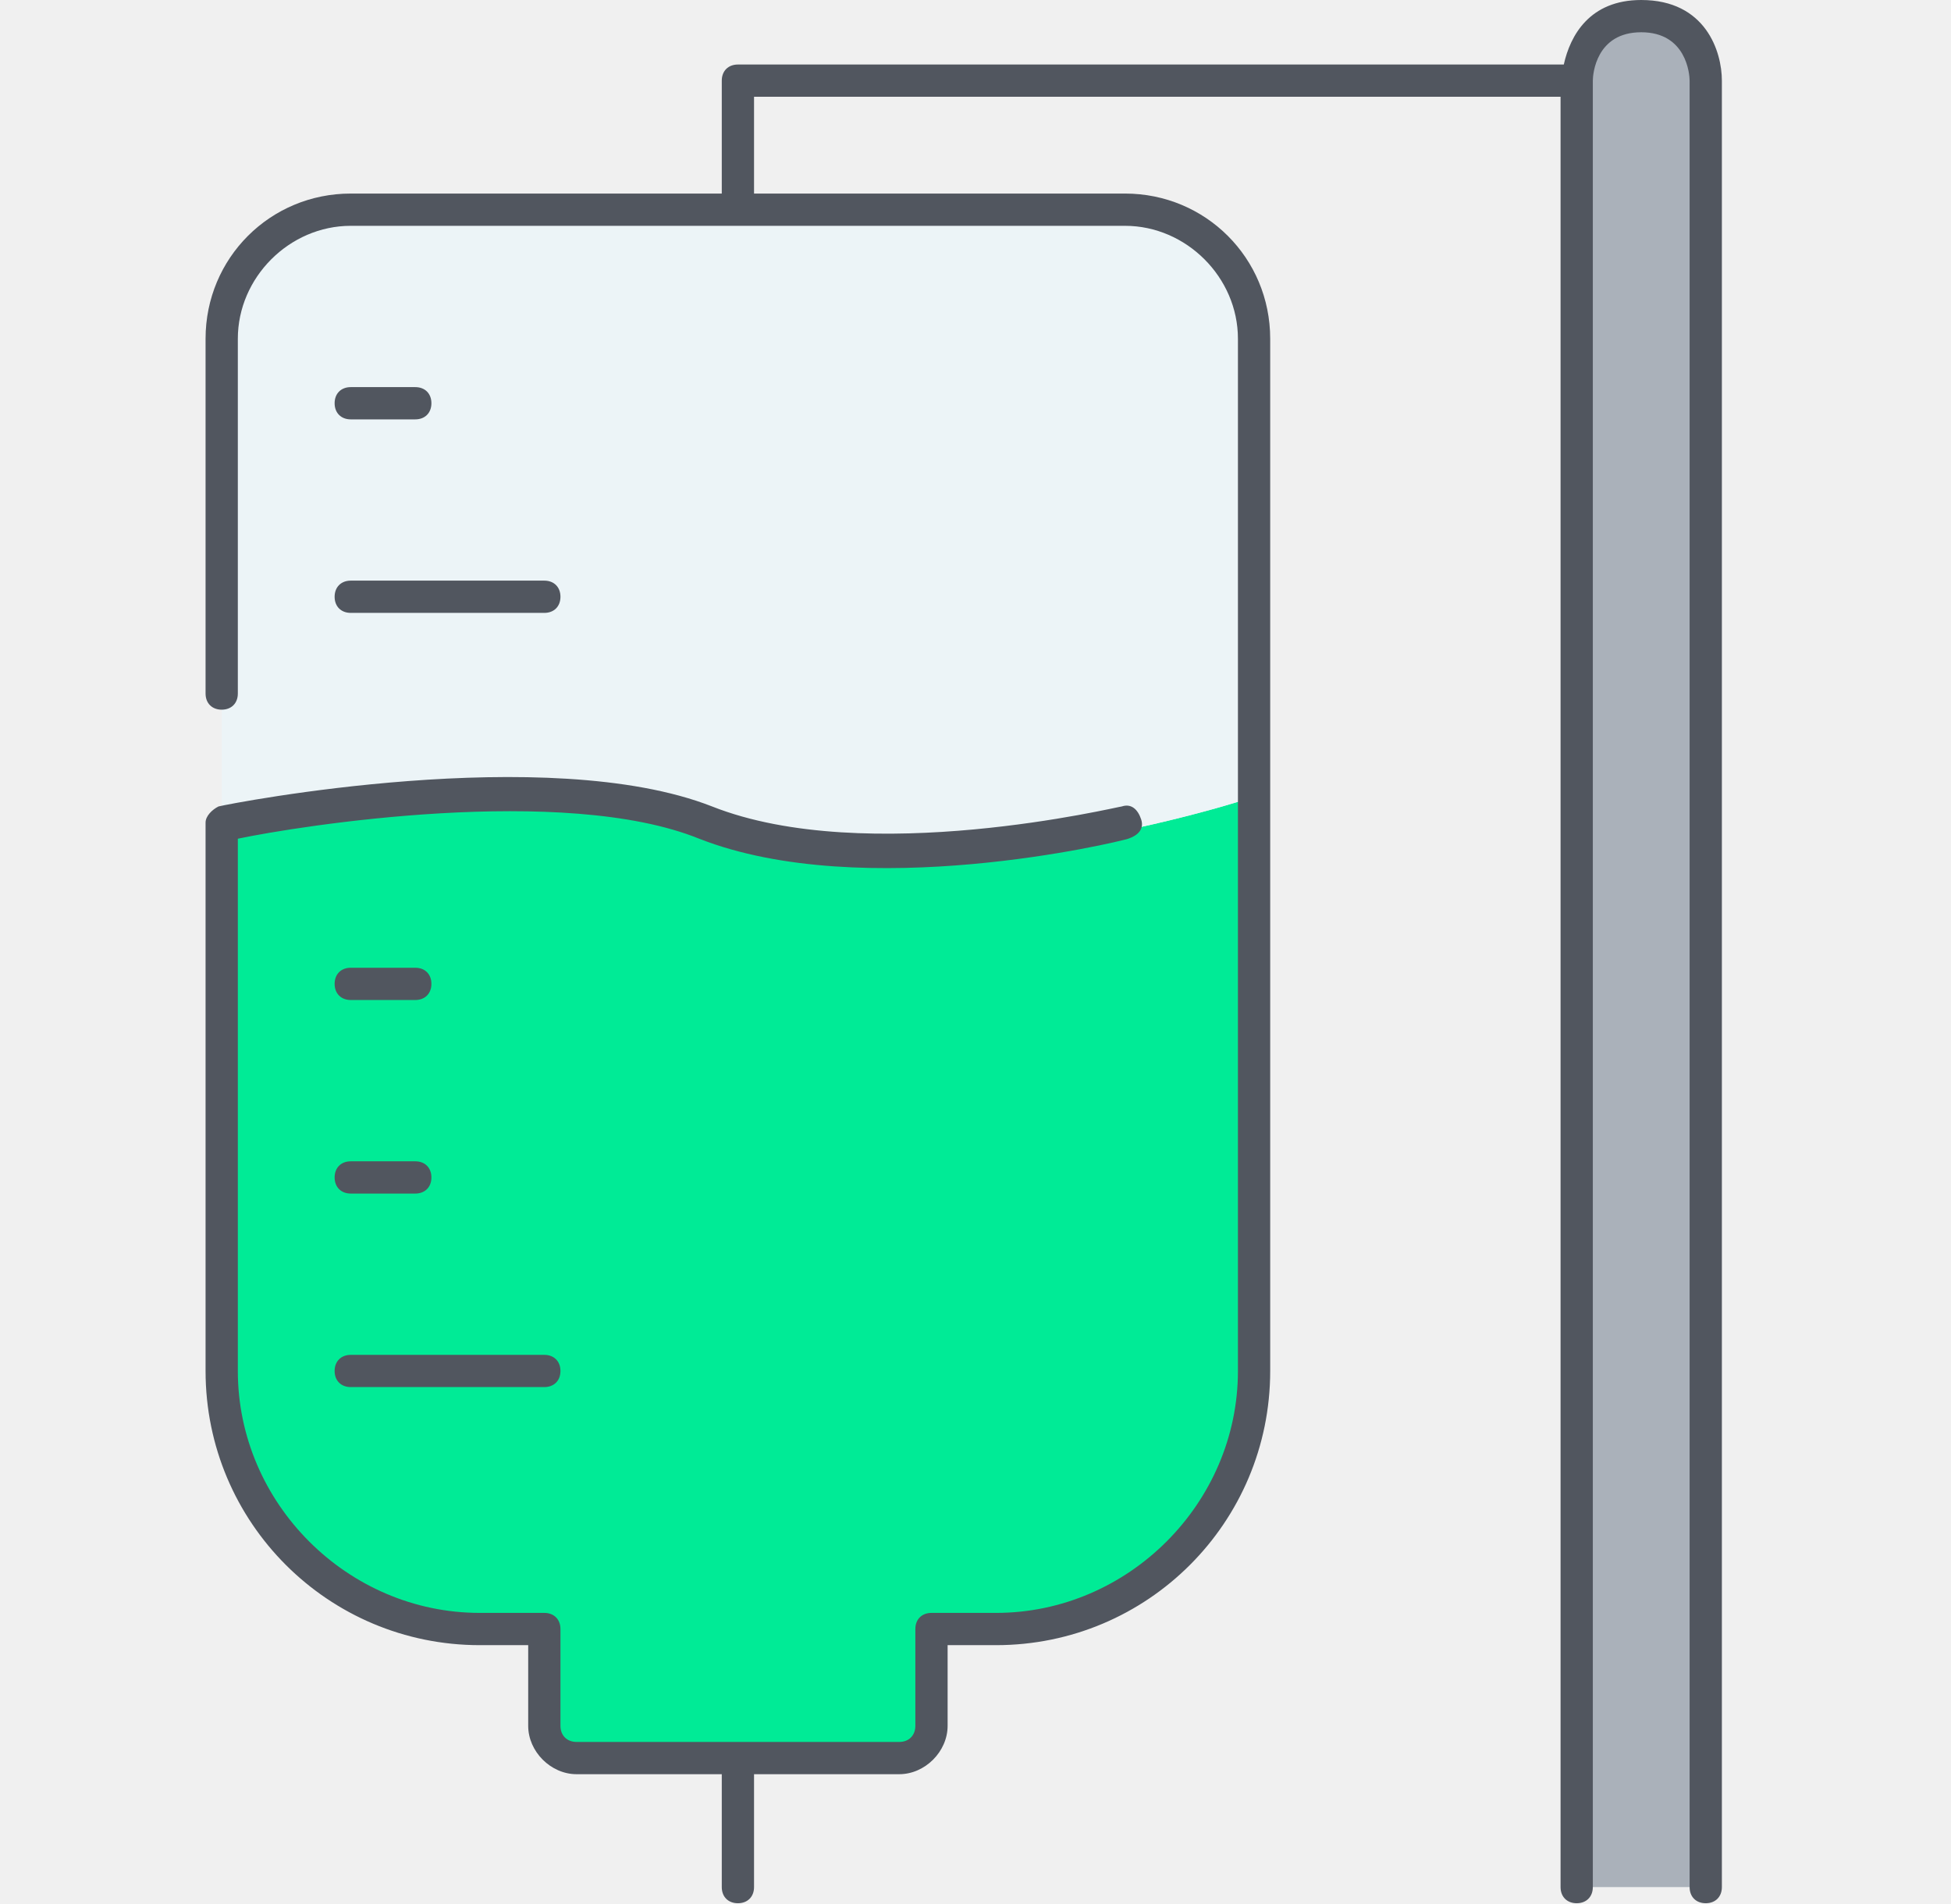
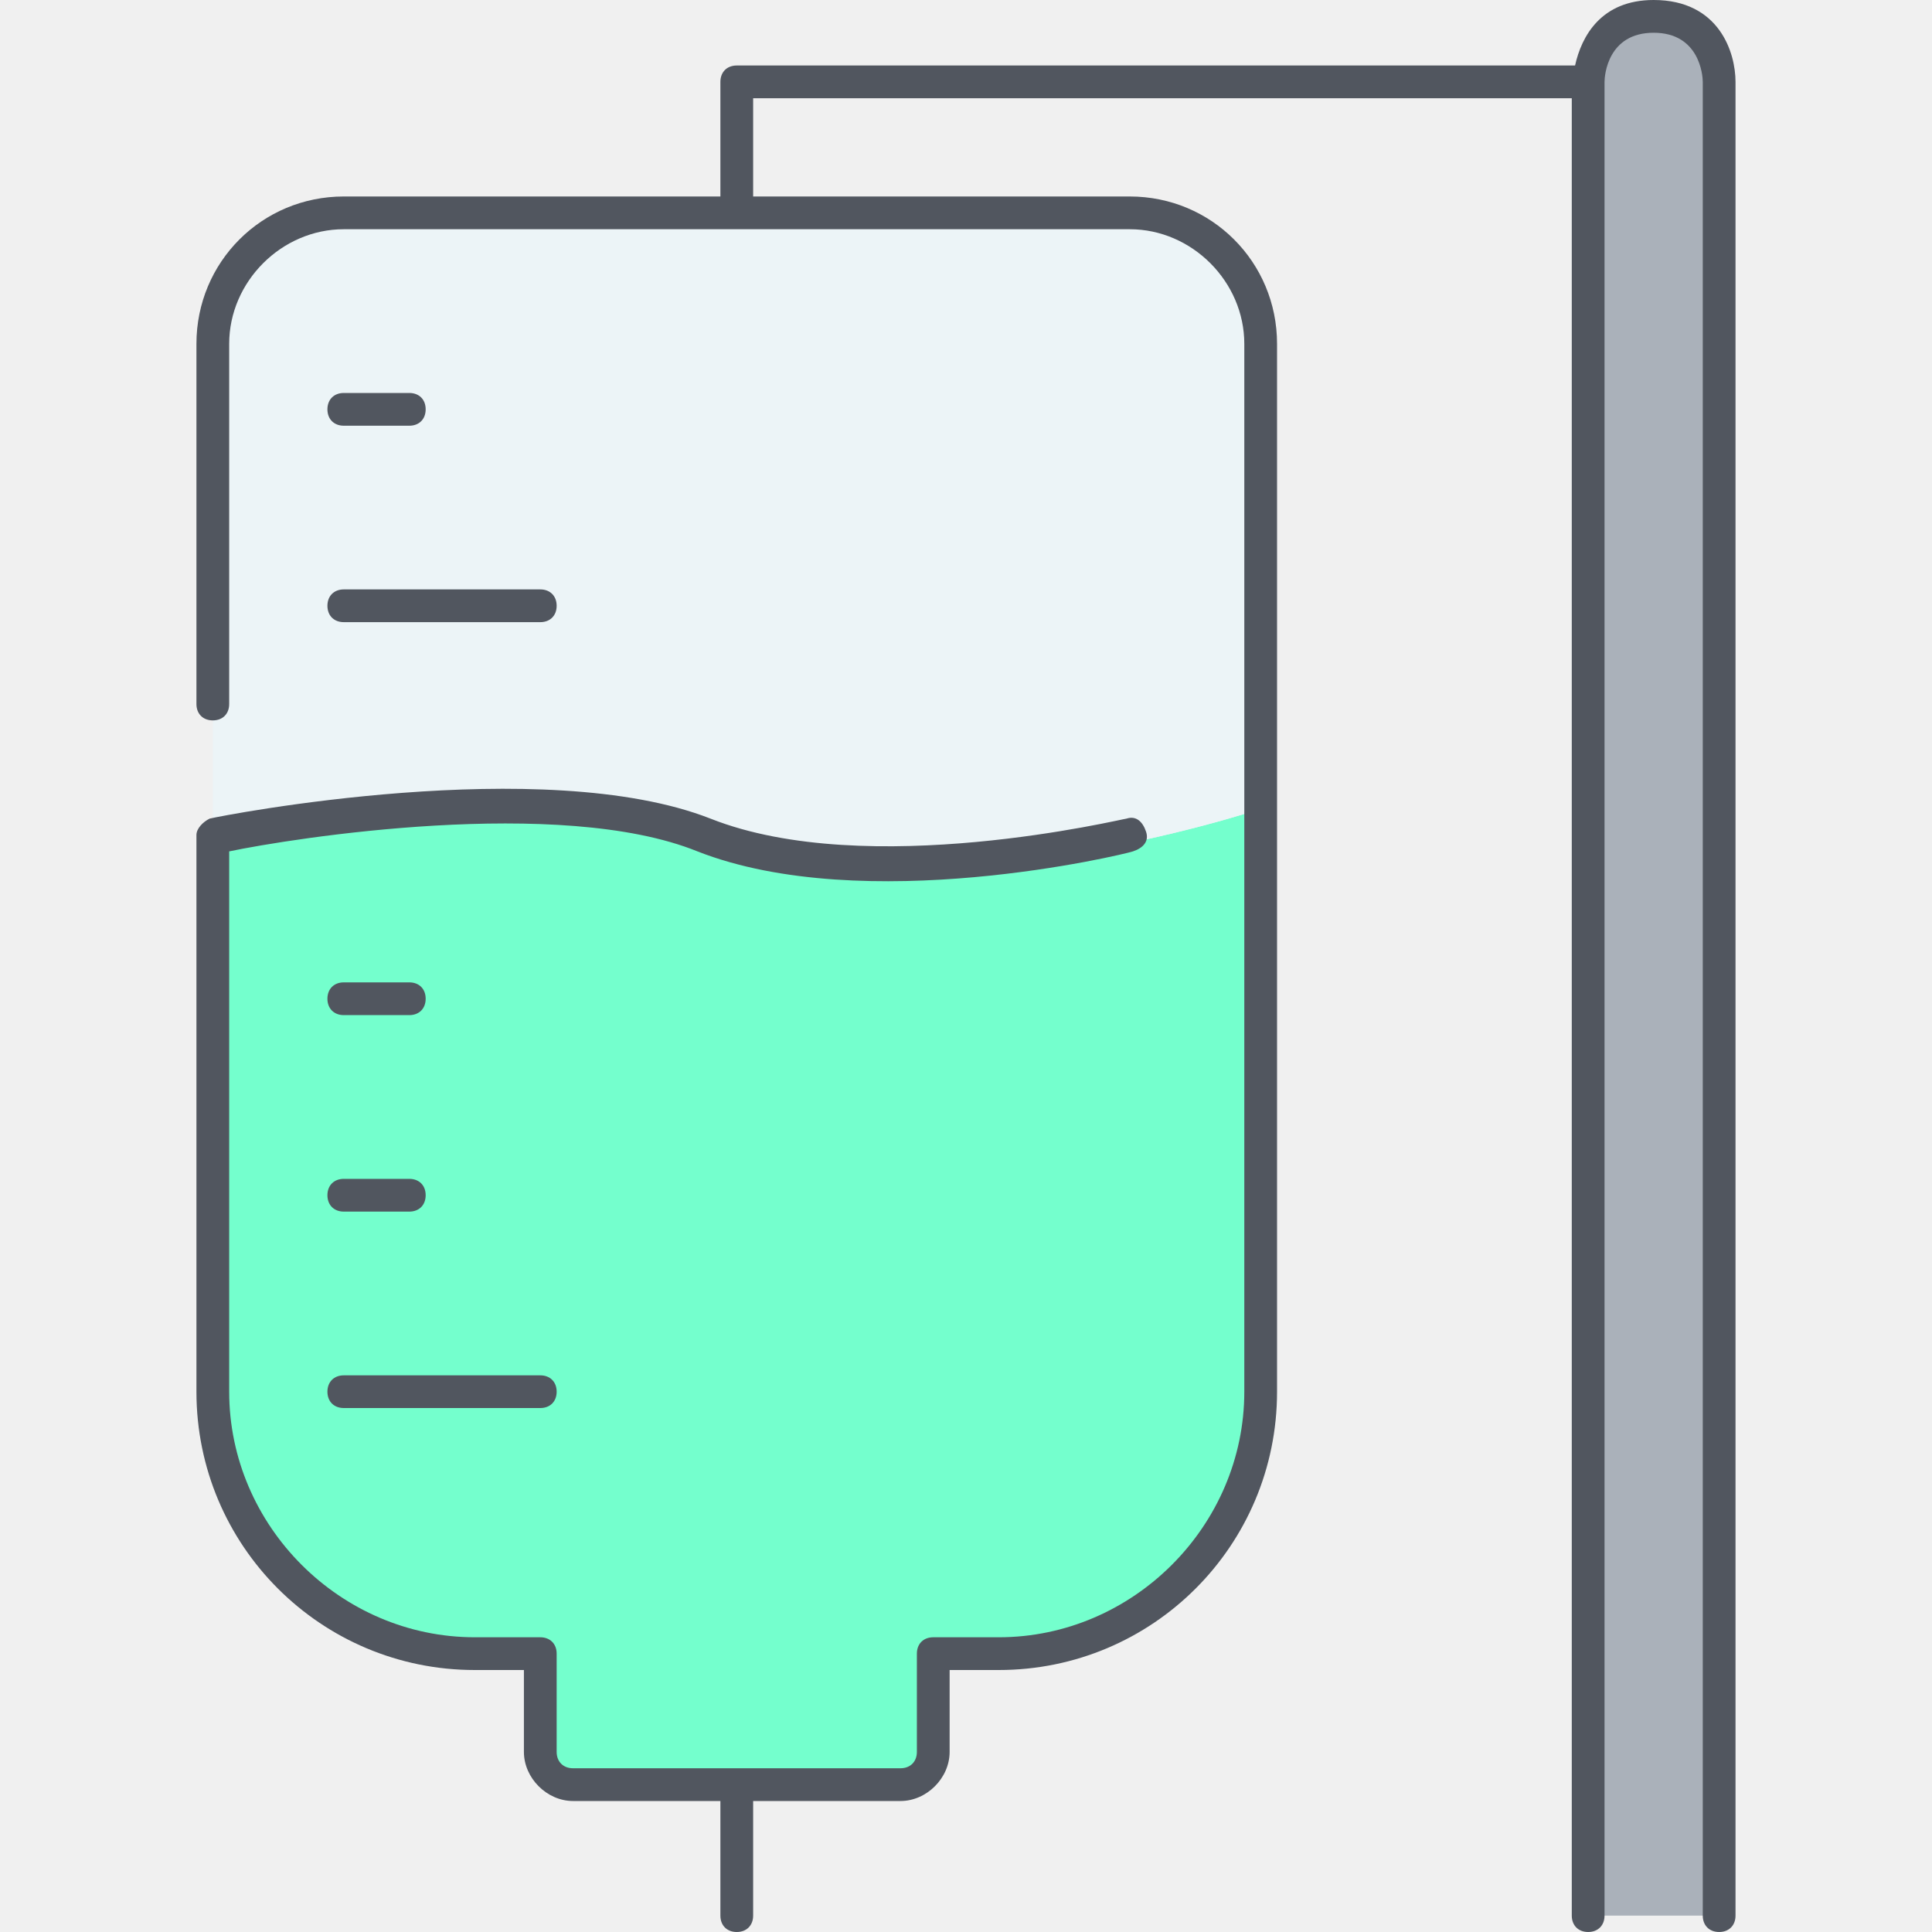
- <svg xmlns="http://www.w3.org/2000/svg" width="41" height="40" viewBox="0 0 41 40" fill="none">
-   <g clip-path="url(#clip0_235_540)">
-     <path d="M26.354 16.746V28.814C26.354 31.797 23.913 34.237 20.93 34.237H19.575V36.271C19.575 36.61 19.303 36.949 18.896 36.949H15.507H12.117C11.778 36.949 11.439 36.61 11.439 36.271V34.237H10.083C7.1 34.237 4.659 31.797 4.659 28.814V17.288C4.659 17.288 11.439 15.932 14.829 17.288C19.303 19.119 26.354 16.746 26.354 16.746Z" fill="#00EB96" />
-     <path d="M35.846 1.695V39.661H33.134V1.695C33.134 1.695 33.134 0.339 34.49 0.339C35.846 0.339 35.846 1.695 35.846 1.695Z" fill="#AAB1BA" />
-     <path d="M26.354 7.119V16.746C26.354 16.746 19.303 19.119 14.829 17.288C11.439 15.932 4.659 17.288 4.659 17.288V7.119C4.659 5.627 5.88 4.407 7.371 4.407H15.507H23.642C25.134 4.407 26.354 5.627 26.354 7.119Z" fill="#ECF4F7" />
-     <path d="M35.846 40C35.642 40 35.507 39.864 35.507 39.661V1.695C35.507 1.559 35.439 0.678 34.49 0.678C33.541 0.678 33.473 1.559 33.473 1.695V39.661C33.473 39.864 33.337 40 33.134 40C32.931 40 32.795 39.864 32.795 39.661V2.034H15.846V4.068H23.642C25.337 4.068 26.693 5.424 26.693 7.119V28.814C26.693 32 24.117 34.576 20.931 34.576H19.914V36.271C19.914 36.813 19.439 37.288 18.897 37.288H15.846V39.661C15.846 39.864 15.71 40 15.507 40C15.303 40 15.168 39.864 15.168 39.661V37.288H12.117C11.575 37.288 11.1 36.813 11.1 36.271V34.576H10.083C6.897 34.576 4.32 32 4.32 28.814V17.288C4.32 17.152 4.456 17.017 4.592 16.949C4.863 16.881 11.507 15.593 14.964 16.949C18.219 18.237 23.507 16.949 23.575 16.949C23.778 16.881 23.914 17.017 23.981 17.22C24.049 17.424 23.914 17.559 23.71 17.627C23.507 17.695 18.151 18.983 14.693 17.627C11.846 16.474 6.287 17.356 4.998 17.627V28.814C4.998 31.593 7.303 33.898 10.083 33.898H11.439C11.642 33.898 11.778 34.034 11.778 34.237V36.271C11.778 36.474 11.914 36.61 12.117 36.61H18.897C19.1 36.61 19.236 36.474 19.236 36.271V34.237C19.236 34.034 19.371 33.898 19.575 33.898H20.931C23.71 33.898 26.015 31.593 26.015 28.814V7.119C26.015 5.831 24.931 4.746 23.642 4.746H7.371C6.083 4.746 4.998 5.83 4.998 7.119V14.576C4.998 14.78 4.863 14.915 4.659 14.915C4.456 14.915 4.32 14.78 4.32 14.576V7.119C4.32 5.424 5.676 4.068 7.371 4.068H15.168V1.695C15.168 1.492 15.303 1.356 15.507 1.356H32.863C32.998 0.746 33.405 0 34.49 0C35.846 0 36.185 1.085 36.185 1.695V39.661C36.185 39.864 36.049 40 35.846 40ZM11.439 29.152H7.371C7.168 29.152 7.032 29.017 7.032 28.814C7.032 28.61 7.168 28.475 7.371 28.475H11.439C11.642 28.475 11.778 28.61 11.778 28.814C11.778 29.017 11.642 29.152 11.439 29.152ZM8.727 25.085H7.371C7.168 25.085 7.032 24.949 7.032 24.746C7.032 24.542 7.168 24.407 7.371 24.407H8.727C8.931 24.407 9.066 24.542 9.066 24.746C9.066 24.949 8.931 25.085 8.727 25.085ZM8.727 21.017H7.371C7.168 21.017 7.032 20.881 7.032 20.678C7.032 20.474 7.168 20.339 7.371 20.339H8.727C8.931 20.339 9.066 20.474 9.066 20.678C9.066 20.881 8.931 21.017 8.727 21.017ZM11.439 12.881H7.371C7.168 12.881 7.032 12.746 7.032 12.542C7.032 12.339 7.168 12.203 7.371 12.203H11.439C11.642 12.203 11.778 12.339 11.778 12.542C11.778 12.746 11.642 12.881 11.439 12.881ZM8.727 8.814H7.371C7.168 8.814 7.032 8.678 7.032 8.475C7.032 8.271 7.168 8.136 7.371 8.136H8.727C8.931 8.136 9.066 8.271 9.066 8.475C9.066 8.678 8.931 8.814 8.727 8.814Z" fill="#51565F" />
+ <svg xmlns="http://www.w3.org/2000/svg" width="40" height="40" viewBox="0 0 40 40" fill="none">
+   <g clip-path="url(#clip0_235_1251)">
+     <path d="M26.101 16.746V28.814C26.101 31.797 23.66 34.237 20.677 34.237H19.322V36.271C19.322 36.61 19.05 36.949 18.644 36.949H15.254H11.864C11.525 36.949 11.186 36.61 11.186 36.271V34.237H9.83C6.847 34.237 4.406 31.797 4.406 28.814V17.288C4.406 17.288 11.186 15.932 14.576 17.288C19.05 19.119 26.101 16.746 26.101 16.746Z" fill="#74FFCD" />
+     <path d="M35.593 1.695V39.661H32.881V1.695C32.881 1.695 32.881 0.339 34.237 0.339C35.593 0.339 35.593 1.695 35.593 1.695Z" fill="#AAB1BA" />
+     <path d="M26.101 7.119V16.746C26.101 16.746 19.05 19.119 14.576 17.288C11.186 15.932 4.406 17.288 4.406 17.288V7.119C4.406 5.627 5.627 4.407 7.118 4.407H15.254H23.389C24.881 4.407 26.101 5.627 26.101 7.119Z" fill="#ECF4F7" />
+     <path d="M35.593 40C35.389 40 35.254 39.864 35.254 39.661V1.695C35.254 1.559 35.186 0.678 34.237 0.678C33.288 0.678 33.22 1.559 33.22 1.695V39.661C33.22 39.864 33.084 40 32.881 40C32.678 40 32.542 39.864 32.542 39.661V2.034H15.593V4.068H23.39C25.084 4.068 26.44 5.424 26.44 7.119V28.814C26.44 32 23.864 34.576 20.678 34.576H19.661V36.271C19.661 36.813 19.186 37.288 18.644 37.288H15.593V39.661C15.593 39.864 15.457 40 15.254 40C15.05 40 14.915 39.864 14.915 39.661V37.288H11.864C11.322 37.288 10.847 36.813 10.847 36.271V34.576H9.83C6.644 34.576 4.067 32 4.067 28.814V17.288C4.067 17.152 4.203 17.017 4.339 16.949C4.61 16.881 11.254 15.593 14.711 16.949C17.966 18.237 23.254 16.949 23.322 16.949C23.525 16.881 23.661 17.017 23.728 17.22C23.796 17.424 23.661 17.559 23.457 17.627C23.254 17.695 17.898 18.983 14.44 17.627C11.593 16.474 6.034 17.356 4.745 17.627V28.814C4.745 31.593 7.05 33.898 9.83 33.898H11.186C11.389 33.898 11.525 34.034 11.525 34.237V36.271C11.525 36.474 11.661 36.61 11.864 36.61H18.644C18.847 36.61 18.983 36.474 18.983 36.271V34.237C18.983 34.034 19.118 33.898 19.322 33.898H20.678C23.457 33.898 25.762 31.593 25.762 28.814V7.119C25.762 5.831 24.678 4.746 23.39 4.746H7.118C5.83 4.746 4.745 5.83 4.745 7.119V14.576C4.745 14.78 4.61 14.915 4.406 14.915C4.203 14.915 4.067 14.78 4.067 14.576V7.119C4.067 5.424 5.423 4.068 7.118 4.068H14.915V1.695C14.915 1.492 15.05 1.356 15.254 1.356H32.61C32.745 0.746 33.152 0 34.237 0C35.593 0 35.932 1.085 35.932 1.695V39.661C35.932 39.864 35.796 40 35.593 40ZM11.186 29.152H7.118C6.915 29.152 6.779 29.017 6.779 28.814C6.779 28.61 6.915 28.475 7.118 28.475H11.186C11.389 28.475 11.525 28.61 11.525 28.814C11.525 29.017 11.389 29.152 11.186 29.152ZM8.474 25.085H7.118C6.915 25.085 6.779 24.949 6.779 24.746C6.779 24.542 6.915 24.407 7.118 24.407H8.474C8.678 24.407 8.813 24.542 8.813 24.746C8.813 24.949 8.678 25.085 8.474 25.085ZM8.474 21.017H7.118C6.915 21.017 6.779 20.881 6.779 20.678C6.779 20.474 6.915 20.339 7.118 20.339H8.474C8.678 20.339 8.813 20.474 8.813 20.678C8.813 20.881 8.678 21.017 8.474 21.017ZM11.186 12.881H7.118C6.915 12.881 6.779 12.746 6.779 12.542C6.779 12.339 6.915 12.203 7.118 12.203H11.186C11.389 12.203 11.525 12.339 11.525 12.542C11.525 12.746 11.389 12.881 11.186 12.881ZM8.474 8.814H7.118C6.915 8.814 6.779 8.678 6.779 8.475C6.779 8.271 6.915 8.136 7.118 8.136H8.474C8.678 8.136 8.813 8.271 8.813 8.475C8.813 8.678 8.678 8.814 8.474 8.814Z" fill="#51565F" />
  </g>
  <defs>
-     <clipPath id="clip0_235_540">
-       <rect width="40" height="40" fill="white" transform="translate(0.25293)" />
+     <clipPath id="clip0_235_1251">
+       <rect width="40" height="40" fill="white" />
    </clipPath>
  </defs>
</svg>
